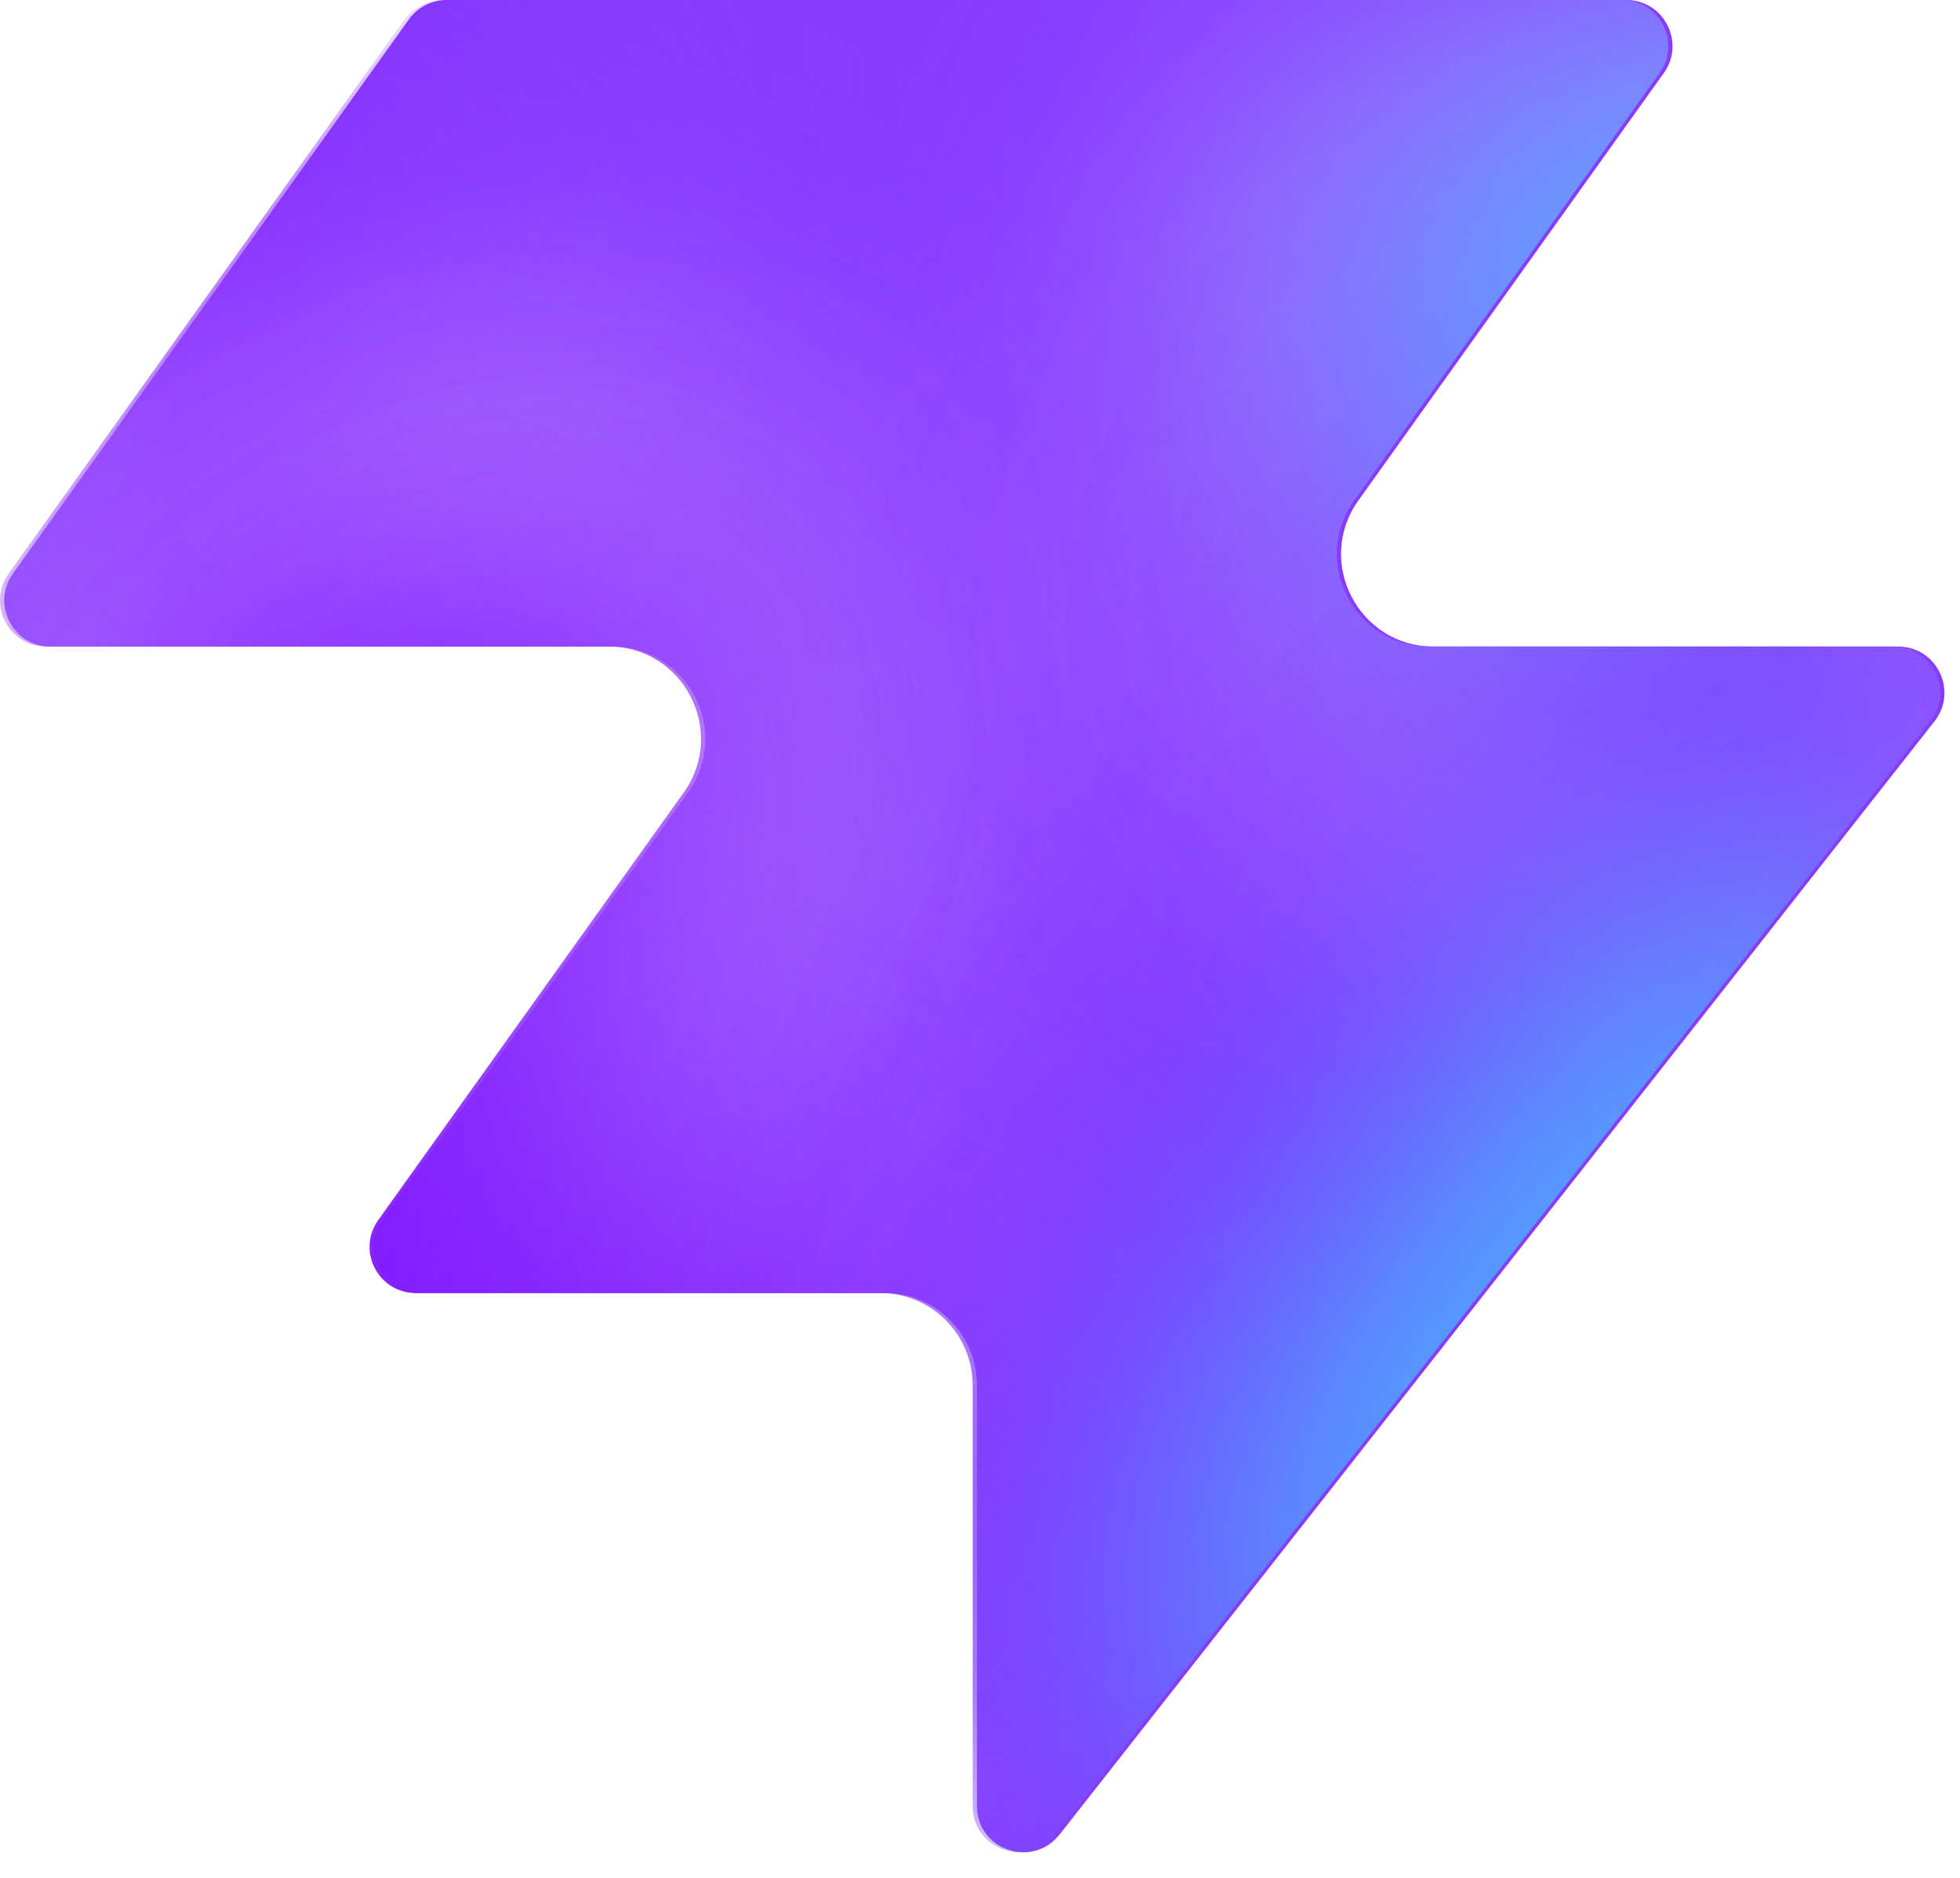
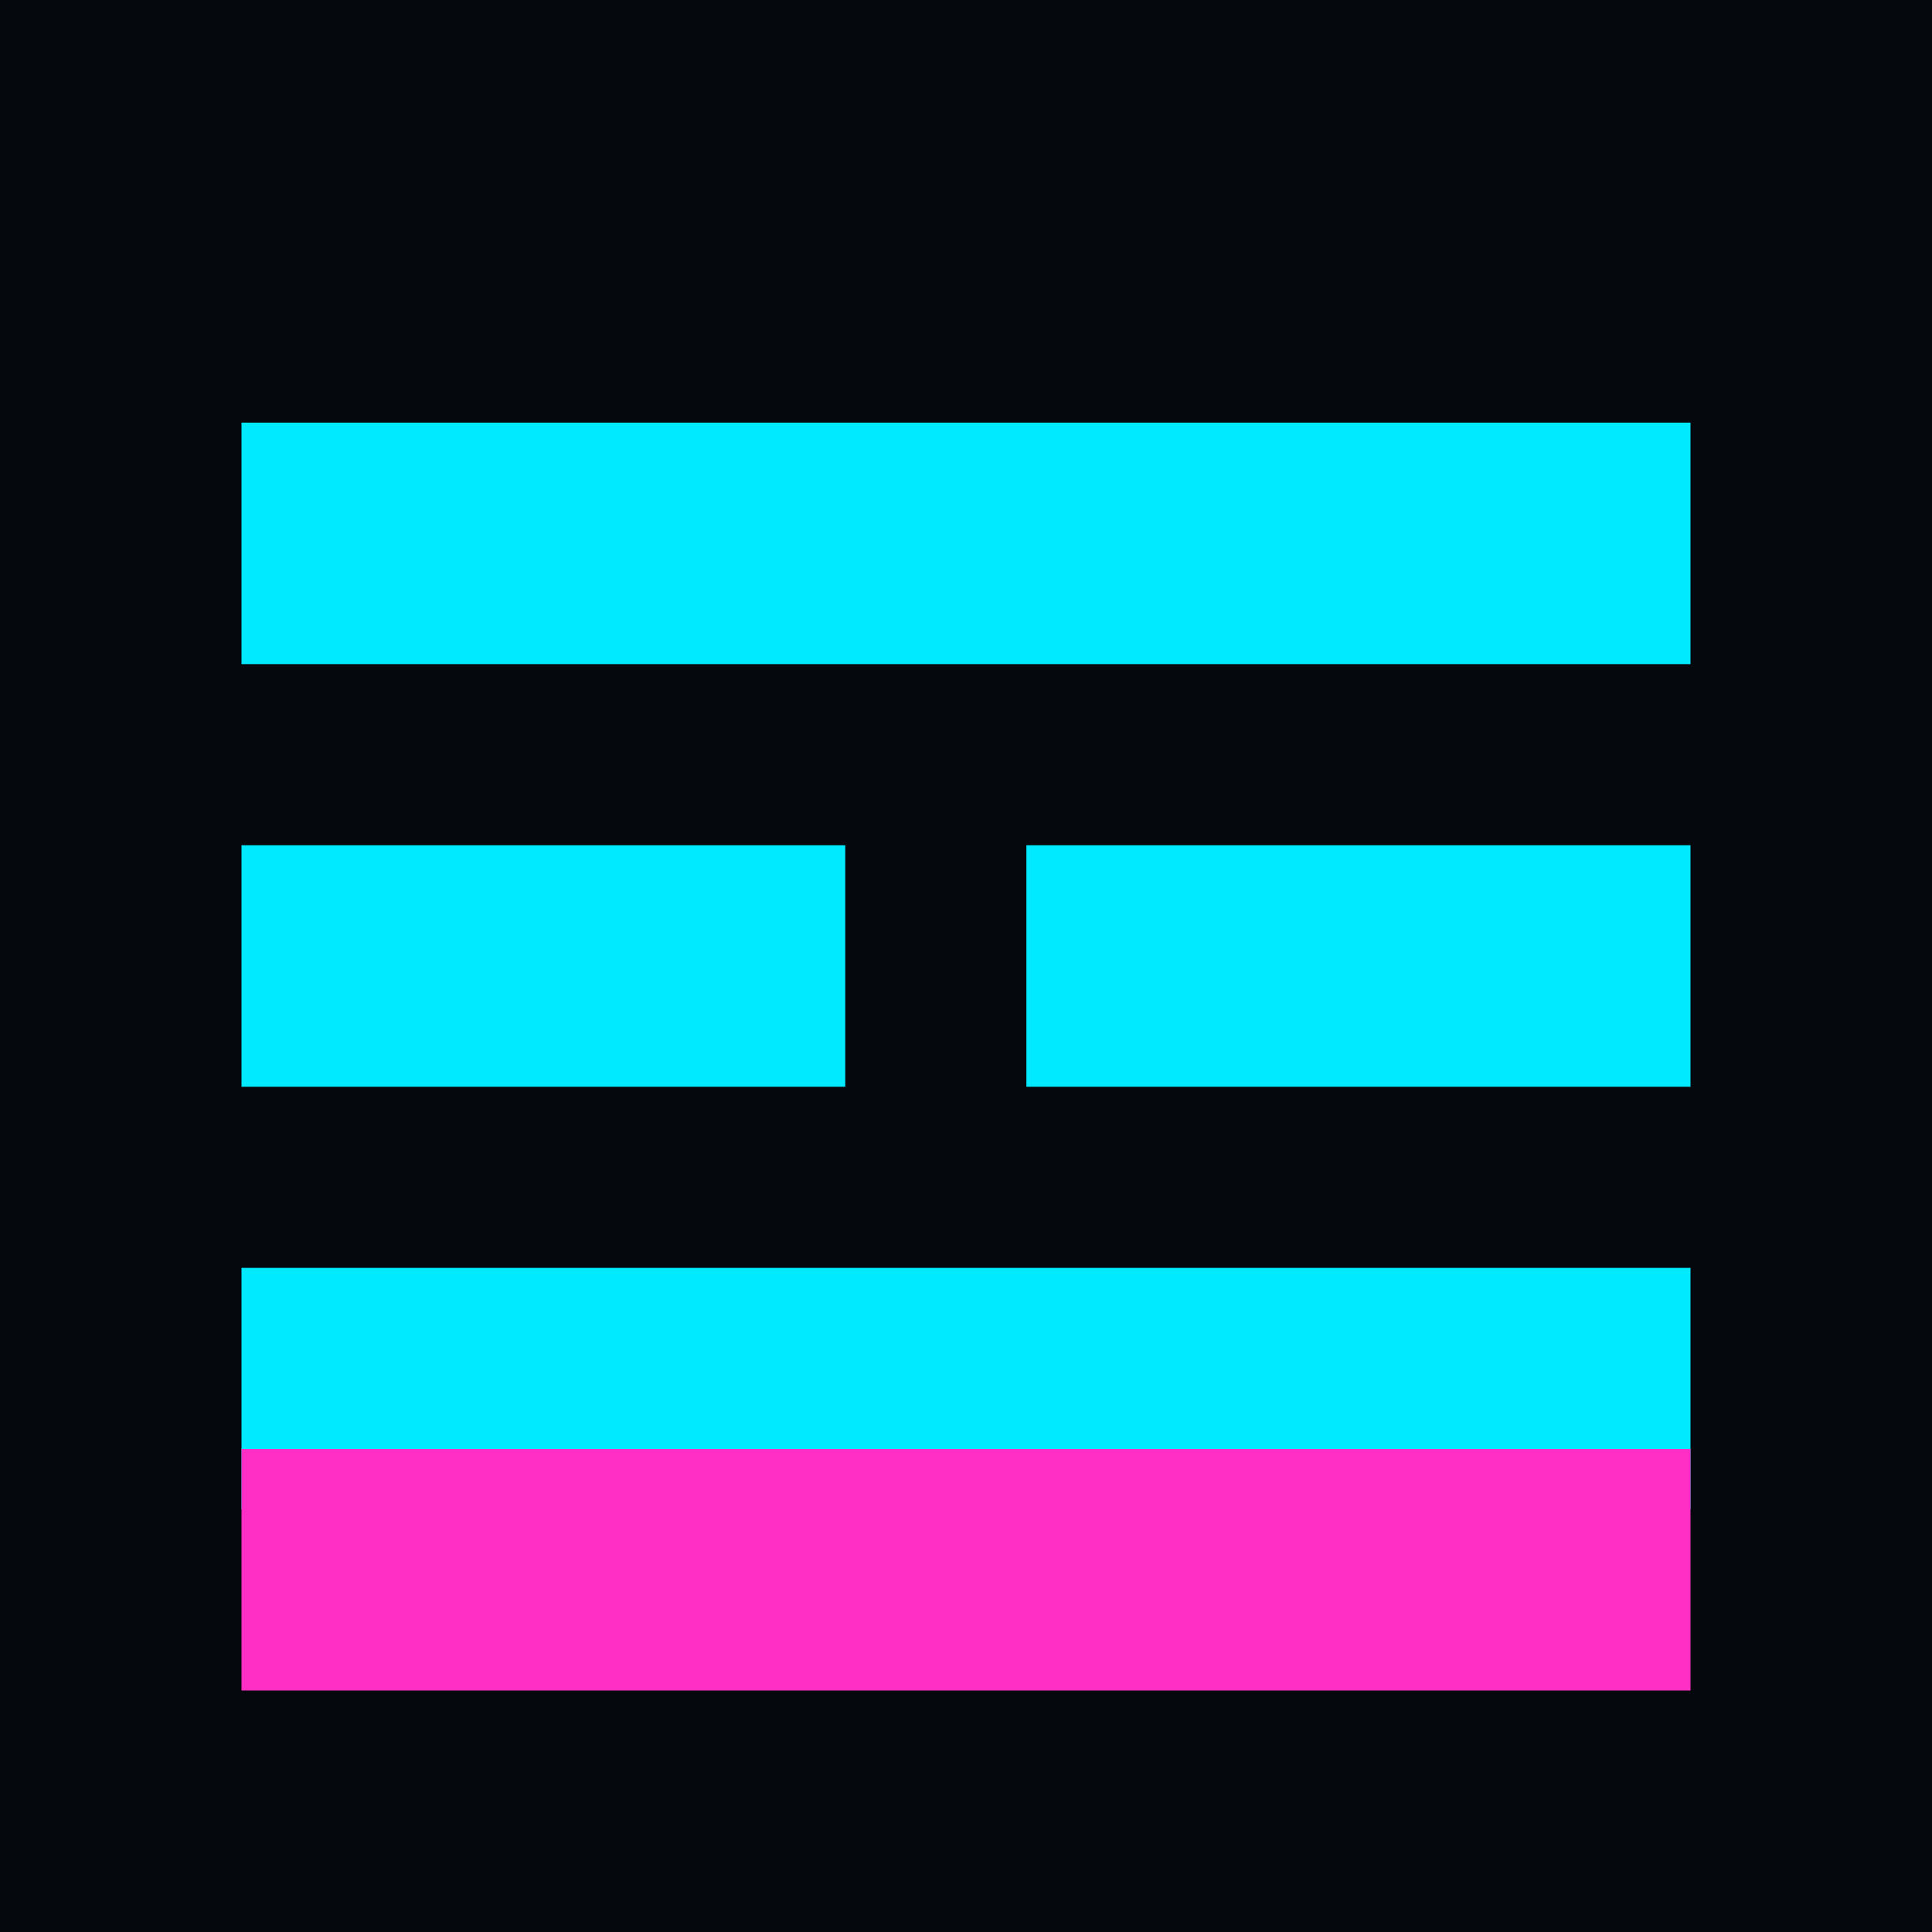
- <svg xmlns="http://www.w3.org/2000/svg" width="48" height="46" fill="none" viewBox="0 0 48 46">
-   <path fill="#863bff" d="M25.946 44.938c-.664.845-2.021.375-2.021-.698V33.937a2.26 2.26 0 0 0-2.262-2.262H10.287c-.92 0-1.456-1.04-.92-1.788l7.48-10.471c1.07-1.497 0-3.578-1.842-3.578H1.237c-.92 0-1.456-1.04-.92-1.788L10.013.474c.214-.297.556-.474.92-.474h28.894c.92 0 1.456 1.04.92 1.788l-7.48 10.471c-1.07 1.498 0 3.579 1.842 3.579h11.377c.943 0 1.473 1.088.89 1.83L25.947 44.94z" style="fill:#863bff;fill:color(display-p3 .525 .23 1);fill-opacity:1" />
-   <mask id="a" width="48" height="46" x="0" y="0" maskUnits="userSpaceOnUse" style="mask-type:alpha">
-     <path fill="#000" d="M25.842 44.938c-.664.844-2.021.375-2.021-.698V33.937a2.26 2.26 0 0 0-2.262-2.262H10.183c-.92 0-1.456-1.04-.92-1.788l7.48-10.471c1.07-1.498 0-3.579-1.842-3.579H1.133c-.92 0-1.456-1.04-.92-1.787L9.91.473c.214-.297.556-.474.92-.474h28.894c.92 0 1.456 1.04.92 1.788l-7.48 10.471c-1.07 1.498 0 3.578 1.842 3.578h11.377c.943 0 1.473 1.088.89 1.832L25.843 44.94z" style="fill:#000;fill-opacity:1" />
-   </mask>
-   <g mask="url(#a)">
-     <g filter="url(#b)">
-       <ellipse cx="5.508" cy="14.704" fill="#ede6ff" rx="5.508" ry="14.704" style="fill:#ede6ff;fill:color(display-p3 .927 .903 1);fill-opacity:1" transform="matrix(.00324 1 1 -.00324 -4.47 31.516)" />
-     </g>
-     <g filter="url(#c)">
-       <ellipse cx="10.399" cy="29.851" fill="#ede6ff" rx="10.399" ry="29.851" style="fill:#ede6ff;fill:color(display-p3 .927 .903 1);fill-opacity:1" transform="matrix(.00324 1 1 -.00324 -39.328 7.883)" />
-     </g>
-     <g filter="url(#d)">
-       <ellipse cx="5.508" cy="30.487" fill="#7e14ff" rx="5.508" ry="30.487" style="fill:#7e14ff;fill:color(display-p3 .492 .077 1);fill-opacity:1" transform="rotate(89.814 -25.913 -14.639)scale(1 -1)" />
-     </g>
-     <g filter="url(#e)">
-       <ellipse cx="5.508" cy="30.599" fill="#7e14ff" rx="5.508" ry="30.599" style="fill:#7e14ff;fill:color(display-p3 .492 .077 1);fill-opacity:1" transform="rotate(89.814 -32.644 -3.334)scale(1 -1)" />
-     </g>
-     <g filter="url(#f)">
-       <ellipse cx="5.508" cy="30.599" fill="#7e14ff" rx="5.508" ry="30.599" style="fill:#7e14ff;fill:color(display-p3 .492 .077 1);fill-opacity:1" transform="matrix(.00324 1 1 -.00324 -34.34 30.47)" />
-     </g>
-     <g filter="url(#g)">
-       <ellipse cx="14.072" cy="22.078" fill="#ede6ff" rx="14.072" ry="22.078" style="fill:#ede6ff;fill:color(display-p3 .927 .903 1);fill-opacity:1" transform="rotate(93.35 24.506 48.493)scale(-1 1)" />
-     </g>
-     <g filter="url(#h)">
-       <ellipse cx="3.47" cy="21.501" fill="#7e14ff" rx="3.47" ry="21.501" style="fill:#7e14ff;fill:color(display-p3 .492 .077 1);fill-opacity:1" transform="rotate(89.009 28.708 47.59)scale(-1 1)" />
-     </g>
-     <g filter="url(#i)">
-       <ellipse cx="3.47" cy="21.501" fill="#7e14ff" rx="3.47" ry="21.501" style="fill:#7e14ff;fill:color(display-p3 .492 .077 1);fill-opacity:1" transform="rotate(89.009 28.708 47.59)scale(-1 1)" />
-     </g>
-     <g filter="url(#j)">
-       <ellipse cx=".387" cy="8.972" fill="#7e14ff" rx="4.407" ry="29.108" style="fill:#7e14ff;fill:color(display-p3 .492 .077 1);fill-opacity:1" transform="rotate(39.51 .387 8.972)" />
-     </g>
-     <g filter="url(#k)">
-       <ellipse cx="47.523" cy="-6.092" fill="#7e14ff" rx="4.407" ry="29.108" style="fill:#7e14ff;fill:color(display-p3 .492 .077 1);fill-opacity:1" transform="rotate(37.892 47.523 -6.092)" />
-     </g>
-     <g filter="url(#l)">
-       <ellipse cx="41.412" cy="6.333" fill="#47bfff" rx="5.971" ry="9.665" style="fill:#47bfff;fill:color(display-p3 .28 .748 1);fill-opacity:1" transform="rotate(37.892 41.412 6.333)" />
-     </g>
-     <g filter="url(#m)">
-       <ellipse cx="-1.879" cy="38.332" fill="#7e14ff" rx="4.407" ry="29.108" style="fill:#7e14ff;fill:color(display-p3 .492 .077 1);fill-opacity:1" transform="rotate(37.892 -1.88 38.332)" />
-     </g>
-     <g filter="url(#n)">
-       <ellipse cx="-1.879" cy="38.332" fill="#7e14ff" rx="4.407" ry="29.108" style="fill:#7e14ff;fill:color(display-p3 .492 .077 1);fill-opacity:1" transform="rotate(37.892 -1.88 38.332)" />
-     </g>
-     <g filter="url(#o)">
-       <ellipse cx="35.651" cy="29.907" fill="#7e14ff" rx="4.407" ry="29.108" style="fill:#7e14ff;fill:color(display-p3 .492 .077 1);fill-opacity:1" transform="rotate(37.892 35.651 29.907)" />
-     </g>
-     <g filter="url(#p)">
-       <ellipse cx="38.418" cy="32.4" fill="#47bfff" rx="5.971" ry="15.297" style="fill:#47bfff;fill:color(display-p3 .28 .748 1);fill-opacity:1" transform="rotate(37.892 38.418 32.4)" />
-     </g>
-   </g>
-   <defs>
-     <filter id="b" width="60.045" height="41.654" x="-19.77" y="16.149" color-interpolation-filters="sRGB" filterUnits="userSpaceOnUse">
-       <feFlood flood-opacity="0" result="BackgroundImageFix" />
-       <feBlend in="SourceGraphic" in2="BackgroundImageFix" result="shape" />
-       <feGaussianBlur result="effect1_foregroundBlur_2002_17158" stdDeviation="7.659" />
-     </filter>
-     <filter id="c" width="90.34" height="51.437" x="-54.613" y="-7.533" color-interpolation-filters="sRGB" filterUnits="userSpaceOnUse">
-       <feFlood flood-opacity="0" result="BackgroundImageFix" />
-       <feBlend in="SourceGraphic" in2="BackgroundImageFix" result="shape" />
-       <feGaussianBlur result="effect1_foregroundBlur_2002_17158" stdDeviation="7.659" />
-     </filter>
-     <filter id="d" width="79.355" height="29.4" x="-49.64" y="2.03" color-interpolation-filters="sRGB" filterUnits="userSpaceOnUse">
-       <feFlood flood-opacity="0" result="BackgroundImageFix" />
-       <feBlend in="SourceGraphic" in2="BackgroundImageFix" result="shape" />
-       <feGaussianBlur result="effect1_foregroundBlur_2002_17158" stdDeviation="4.596" />
-     </filter>
-     <filter id="e" width="79.579" height="29.4" x="-45.045" y="20.029" color-interpolation-filters="sRGB" filterUnits="userSpaceOnUse">
-       <feFlood flood-opacity="0" result="BackgroundImageFix" />
-       <feBlend in="SourceGraphic" in2="BackgroundImageFix" result="shape" />
-       <feGaussianBlur result="effect1_foregroundBlur_2002_17158" stdDeviation="4.596" />
-     </filter>
-     <filter id="f" width="79.579" height="29.4" x="-43.513" y="21.178" color-interpolation-filters="sRGB" filterUnits="userSpaceOnUse">
-       <feFlood flood-opacity="0" result="BackgroundImageFix" />
-       <feBlend in="SourceGraphic" in2="BackgroundImageFix" result="shape" />
-       <feGaussianBlur result="effect1_foregroundBlur_2002_17158" stdDeviation="4.596" />
-     </filter>
-     <filter id="g" width="74.749" height="58.852" x="15.756" y="-17.901" color-interpolation-filters="sRGB" filterUnits="userSpaceOnUse">
-       <feFlood flood-opacity="0" result="BackgroundImageFix" />
-       <feBlend in="SourceGraphic" in2="BackgroundImageFix" result="shape" />
-       <feGaussianBlur result="effect1_foregroundBlur_2002_17158" stdDeviation="7.659" />
-     </filter>
-     <filter id="h" width="61.377" height="25.362" x="23.548" y="2.284" color-interpolation-filters="sRGB" filterUnits="userSpaceOnUse">
-       <feFlood flood-opacity="0" result="BackgroundImageFix" />
-       <feBlend in="SourceGraphic" in2="BackgroundImageFix" result="shape" />
-       <feGaussianBlur result="effect1_foregroundBlur_2002_17158" stdDeviation="4.596" />
-     </filter>
-     <filter id="i" width="61.377" height="25.362" x="23.548" y="2.284" color-interpolation-filters="sRGB" filterUnits="userSpaceOnUse">
-       <feFlood flood-opacity="0" result="BackgroundImageFix" />
-       <feBlend in="SourceGraphic" in2="BackgroundImageFix" result="shape" />
-       <feGaussianBlur result="effect1_foregroundBlur_2002_17158" stdDeviation="4.596" />
-     </filter>
-     <filter id="j" width="56.045" height="63.649" x="-27.636" y="-22.853" color-interpolation-filters="sRGB" filterUnits="userSpaceOnUse">
-       <feFlood flood-opacity="0" result="BackgroundImageFix" />
-       <feBlend in="SourceGraphic" in2="BackgroundImageFix" result="shape" />
-       <feGaussianBlur result="effect1_foregroundBlur_2002_17158" stdDeviation="4.596" />
-     </filter>
-     <filter id="k" width="54.814" height="64.646" x="20.116" y="-38.415" color-interpolation-filters="sRGB" filterUnits="userSpaceOnUse">
-       <feFlood flood-opacity="0" result="BackgroundImageFix" />
-       <feBlend in="SourceGraphic" in2="BackgroundImageFix" result="shape" />
-       <feGaussianBlur result="effect1_foregroundBlur_2002_17158" stdDeviation="4.596" />
-     </filter>
-     <filter id="l" width="33.541" height="35.313" x="24.641" y="-11.323" color-interpolation-filters="sRGB" filterUnits="userSpaceOnUse">
-       <feFlood flood-opacity="0" result="BackgroundImageFix" />
-       <feBlend in="SourceGraphic" in2="BackgroundImageFix" result="shape" />
-       <feGaussianBlur result="effect1_foregroundBlur_2002_17158" stdDeviation="4.596" />
-     </filter>
-     <filter id="m" width="54.814" height="64.646" x="-29.286" y="6.009" color-interpolation-filters="sRGB" filterUnits="userSpaceOnUse">
-       <feFlood flood-opacity="0" result="BackgroundImageFix" />
-       <feBlend in="SourceGraphic" in2="BackgroundImageFix" result="shape" />
-       <feGaussianBlur result="effect1_foregroundBlur_2002_17158" stdDeviation="4.596" />
-     </filter>
-     <filter id="n" width="54.814" height="64.646" x="-29.286" y="6.009" color-interpolation-filters="sRGB" filterUnits="userSpaceOnUse">
-       <feFlood flood-opacity="0" result="BackgroundImageFix" />
-       <feBlend in="SourceGraphic" in2="BackgroundImageFix" result="shape" />
-       <feGaussianBlur result="effect1_foregroundBlur_2002_17158" stdDeviation="4.596" />
-     </filter>
-     <filter id="o" width="54.814" height="64.646" x="8.244" y="-2.416" color-interpolation-filters="sRGB" filterUnits="userSpaceOnUse">
-       <feFlood flood-opacity="0" result="BackgroundImageFix" />
-       <feBlend in="SourceGraphic" in2="BackgroundImageFix" result="shape" />
-       <feGaussianBlur result="effect1_foregroundBlur_2002_17158" stdDeviation="4.596" />
-     </filter>
-     <filter id="p" width="39.409" height="43.623" x="18.713" y="10.588" color-interpolation-filters="sRGB" filterUnits="userSpaceOnUse">
-       <feFlood flood-opacity="0" result="BackgroundImageFix" />
-       <feBlend in="SourceGraphic" in2="BackgroundImageFix" result="shape" />
-       <feGaussianBlur result="effect1_foregroundBlur_2002_17158" stdDeviation="4.596" />
-     </filter>
-   </defs>
+ <svg xmlns="http://www.w3.org/2000/svg" viewBox="0 0 64 64">
+   <path fill="#05080d" d="M0 0h64v64H0z" />
+   <path fill="#00eaff" d="M8 14h48v8H8zm0 14h20v8H8zm0 14h48v8H8zm26-14h22v8H34z" />
+   <path fill="#ff2ec4" d="M8 48h48v8H8z" />
</svg>
